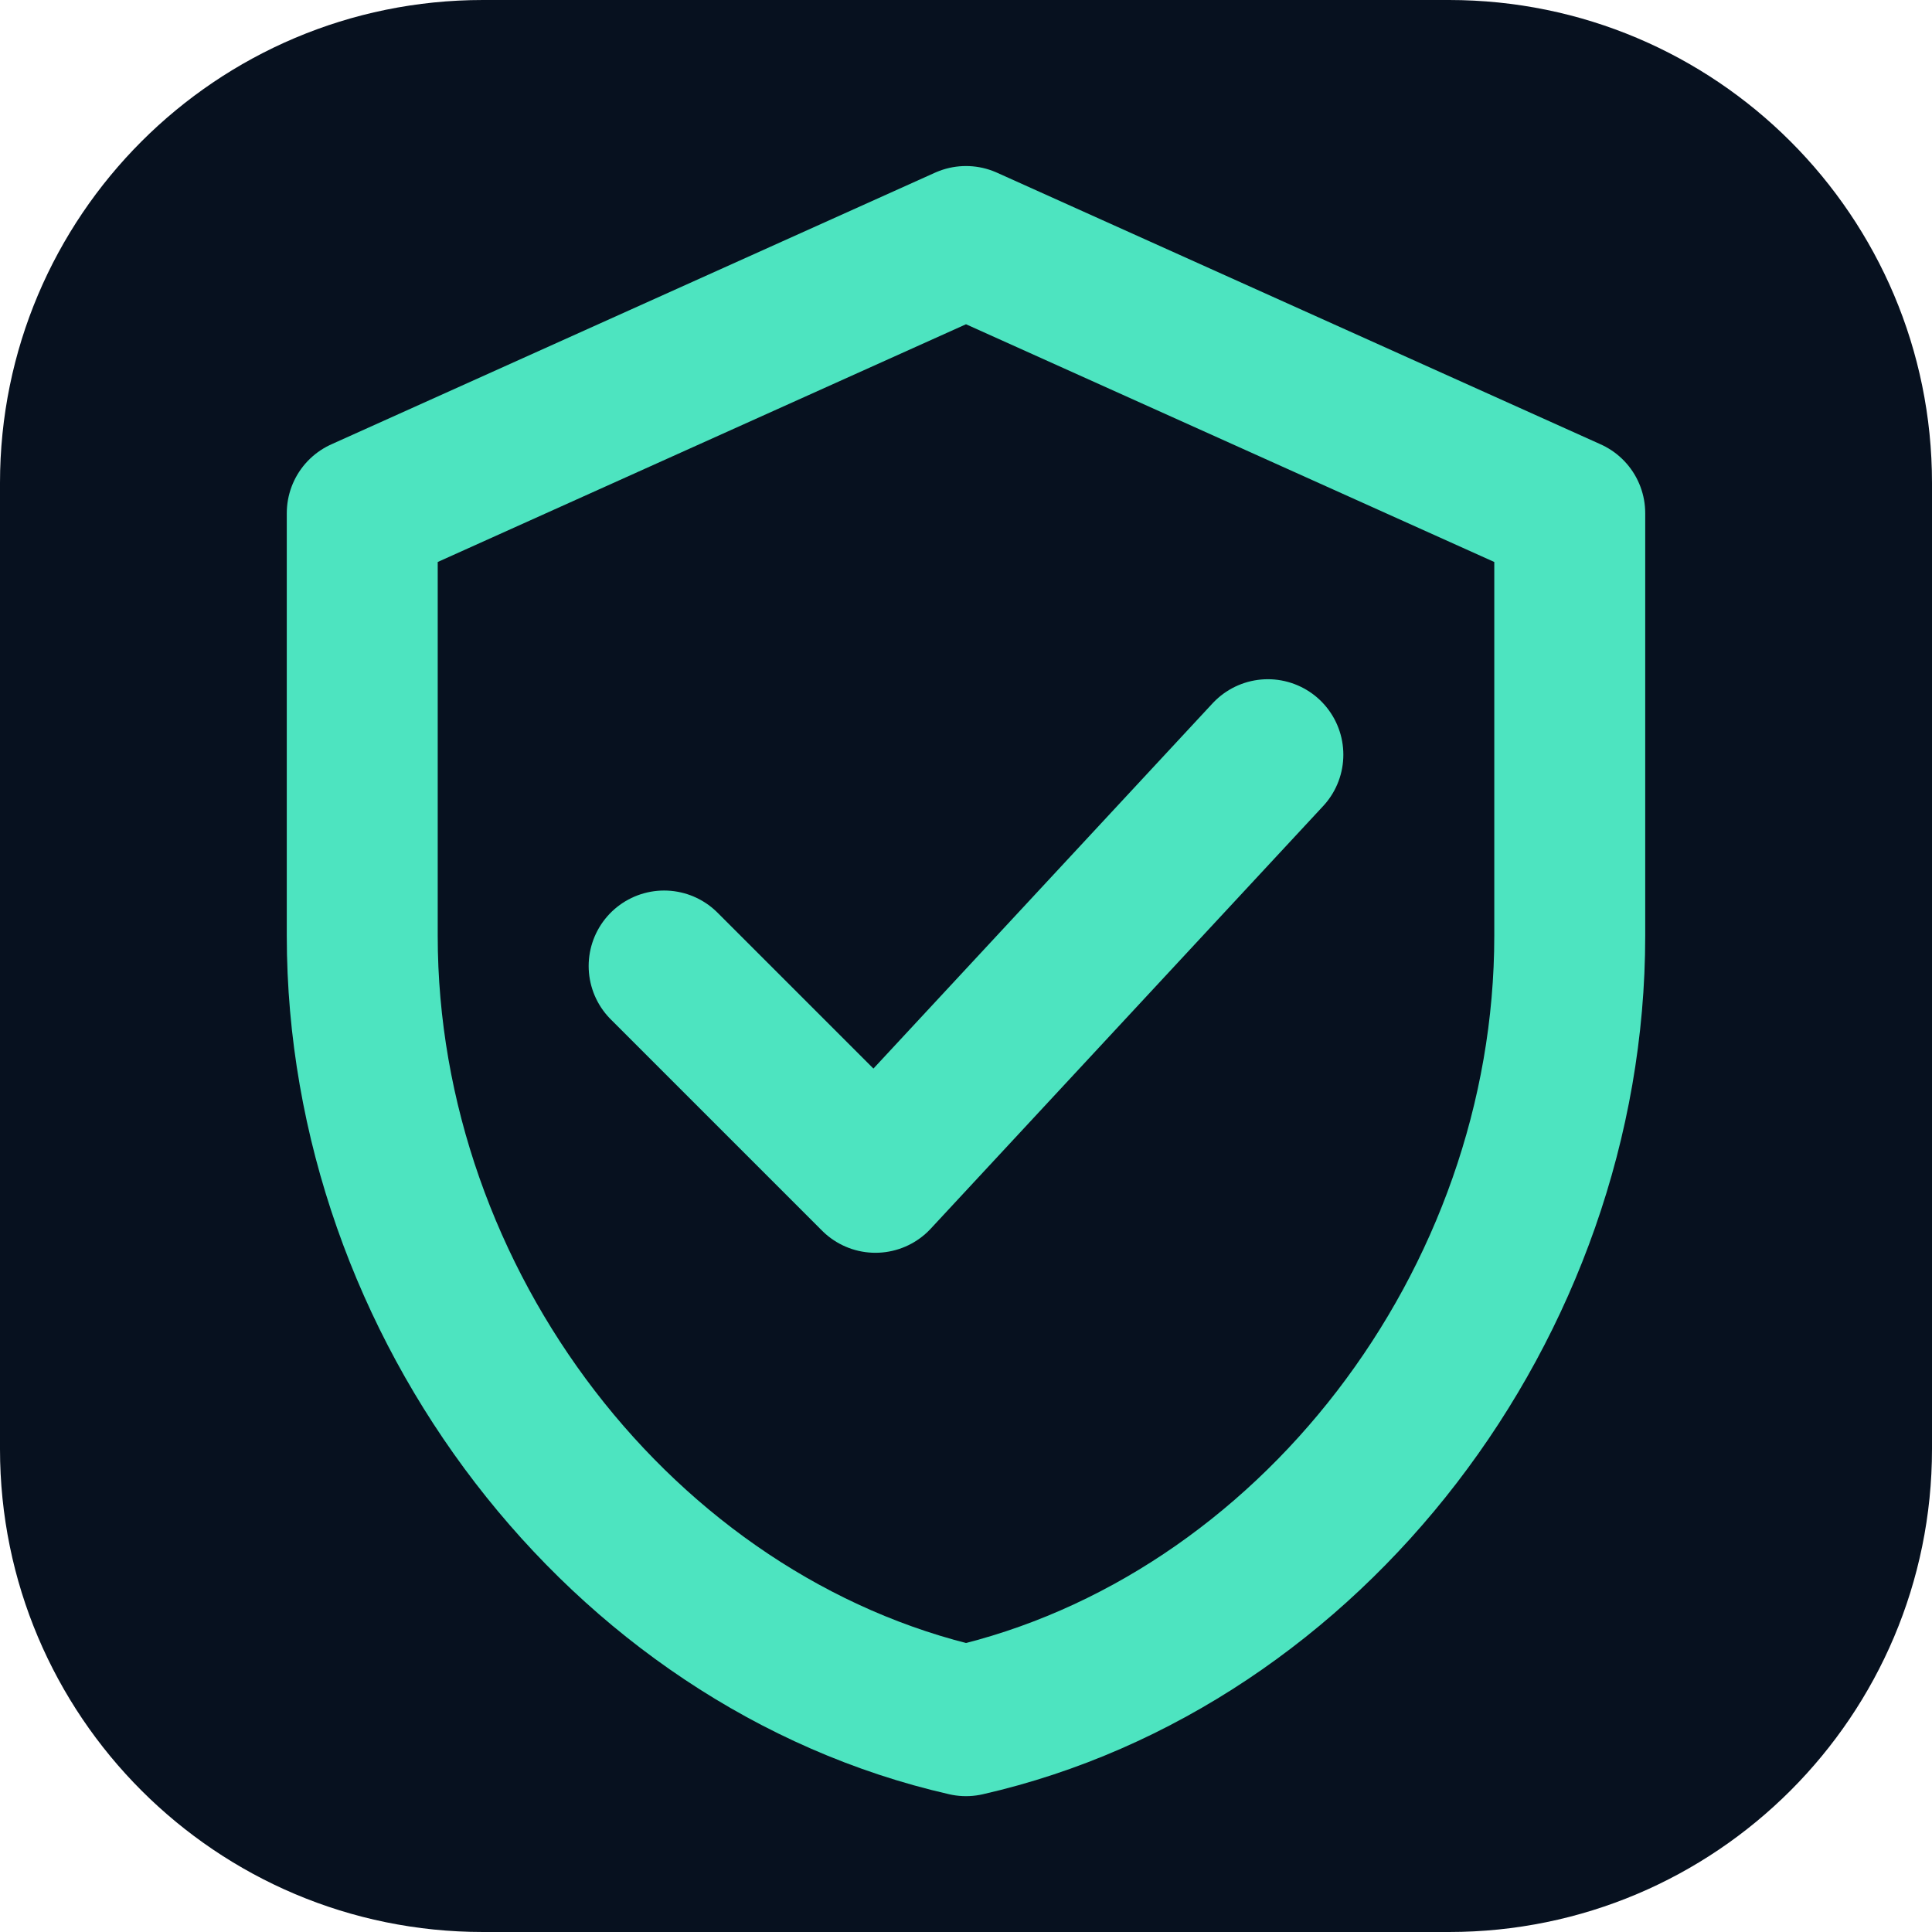
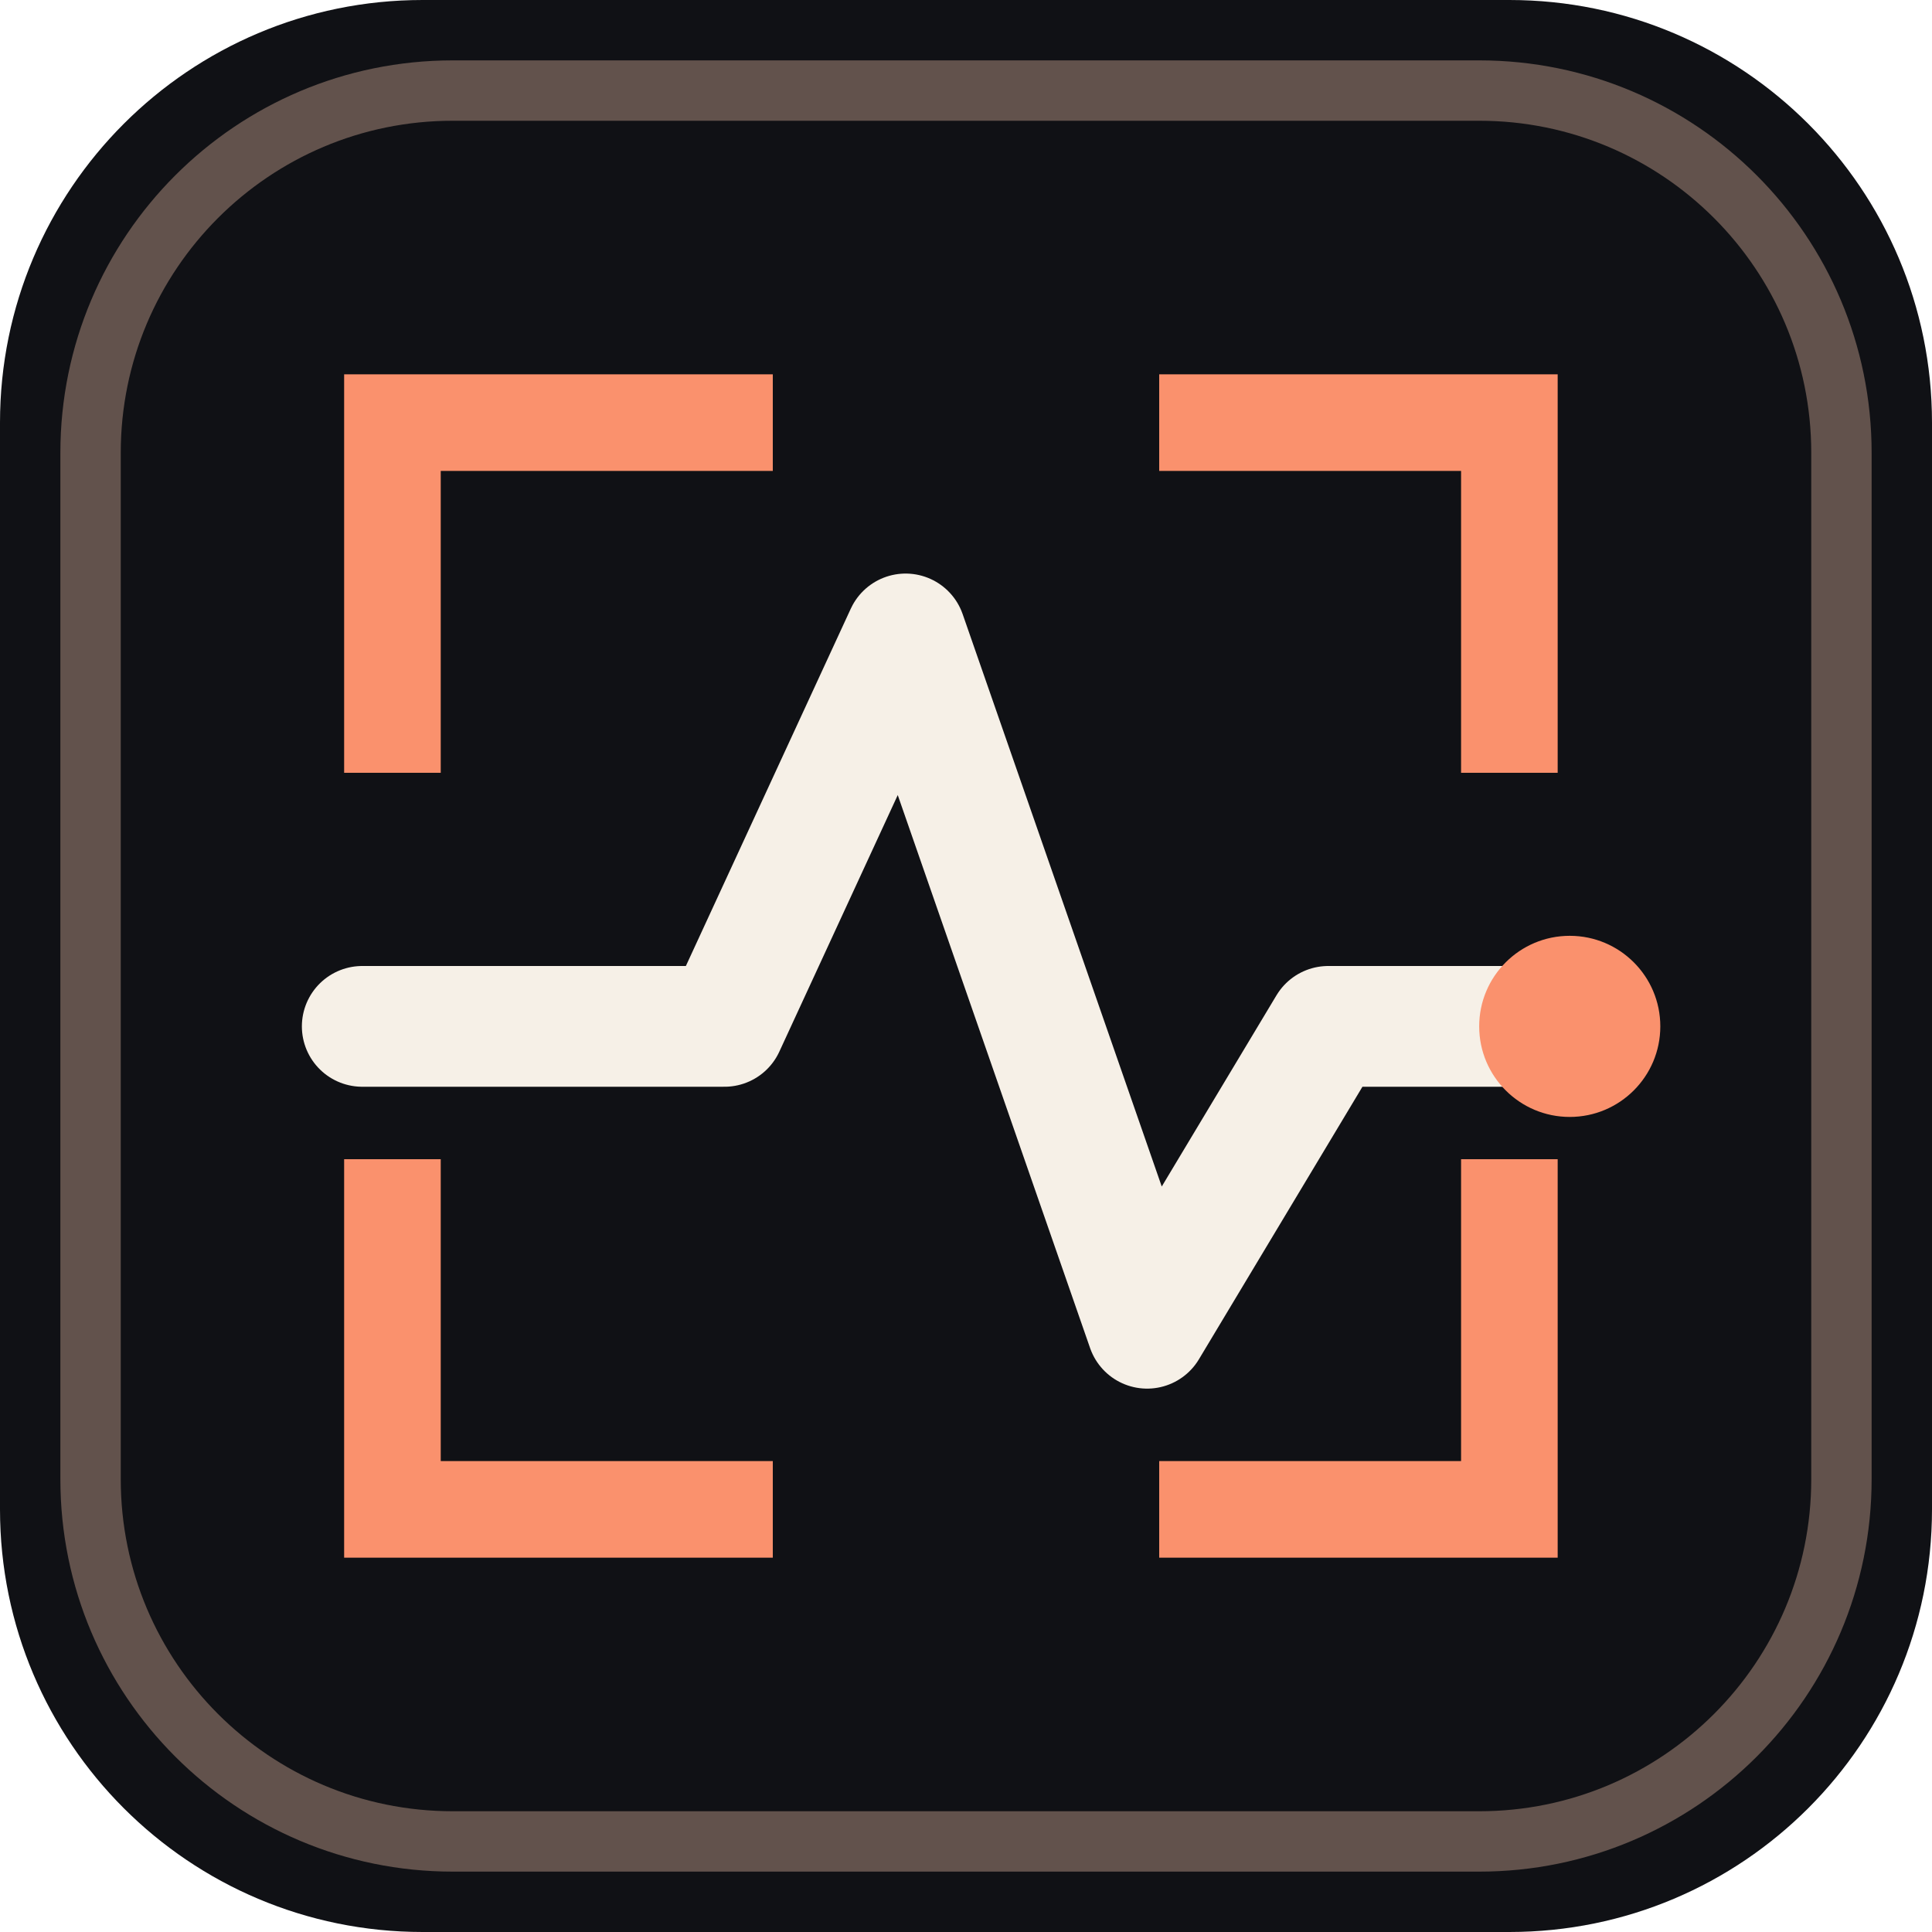
- <svg xmlns="http://www.w3.org/2000/svg" viewBox="0 0 32 32" fill="none">
-   <rect width="32" height="32" rx="8" fill="#07111F" />
-   <path d="M16 4L6 8.5V15.5C6 21.6 10.3 27.2 16 28.5C21.7 27.2 26 21.6 26 15.5V8.5L16 4Z" stroke="#4DE4C0" stroke-width="2.5" stroke-linejoin="round" />
-   <path d="M11 16L14.5 19.5L21 12.5" stroke="#4DE4C0" stroke-width="2.5" stroke-linecap="round" stroke-linejoin="round" />
+ <svg xmlns="http://www.w3.org/2000/svg" width="64" height="64" viewBox="0 0 64 64">
+   <rect width="64" height="64" rx="14" fill="#101115" />
+   <rect x="3" y="3" width="58" height="58" rx="12" fill="none" stroke="#62524c" stroke-width="2" />
+   <g fill="none" stroke="#fa916d" stroke-linecap="square" stroke-width="3.2">
+     <path d="M13 24V14h11M40 14h10v10M13 40v10h11M40 50h10V40" />
+   </g>
+   <path d="M12 34h12l6-13 8 23 6-10h8" fill="none" stroke="#f6f0e7" stroke-linecap="round" stroke-linejoin="round" stroke-width="4" />
+   <circle cx="52" cy="34" r="3" fill="#fa916d" />
</svg>
